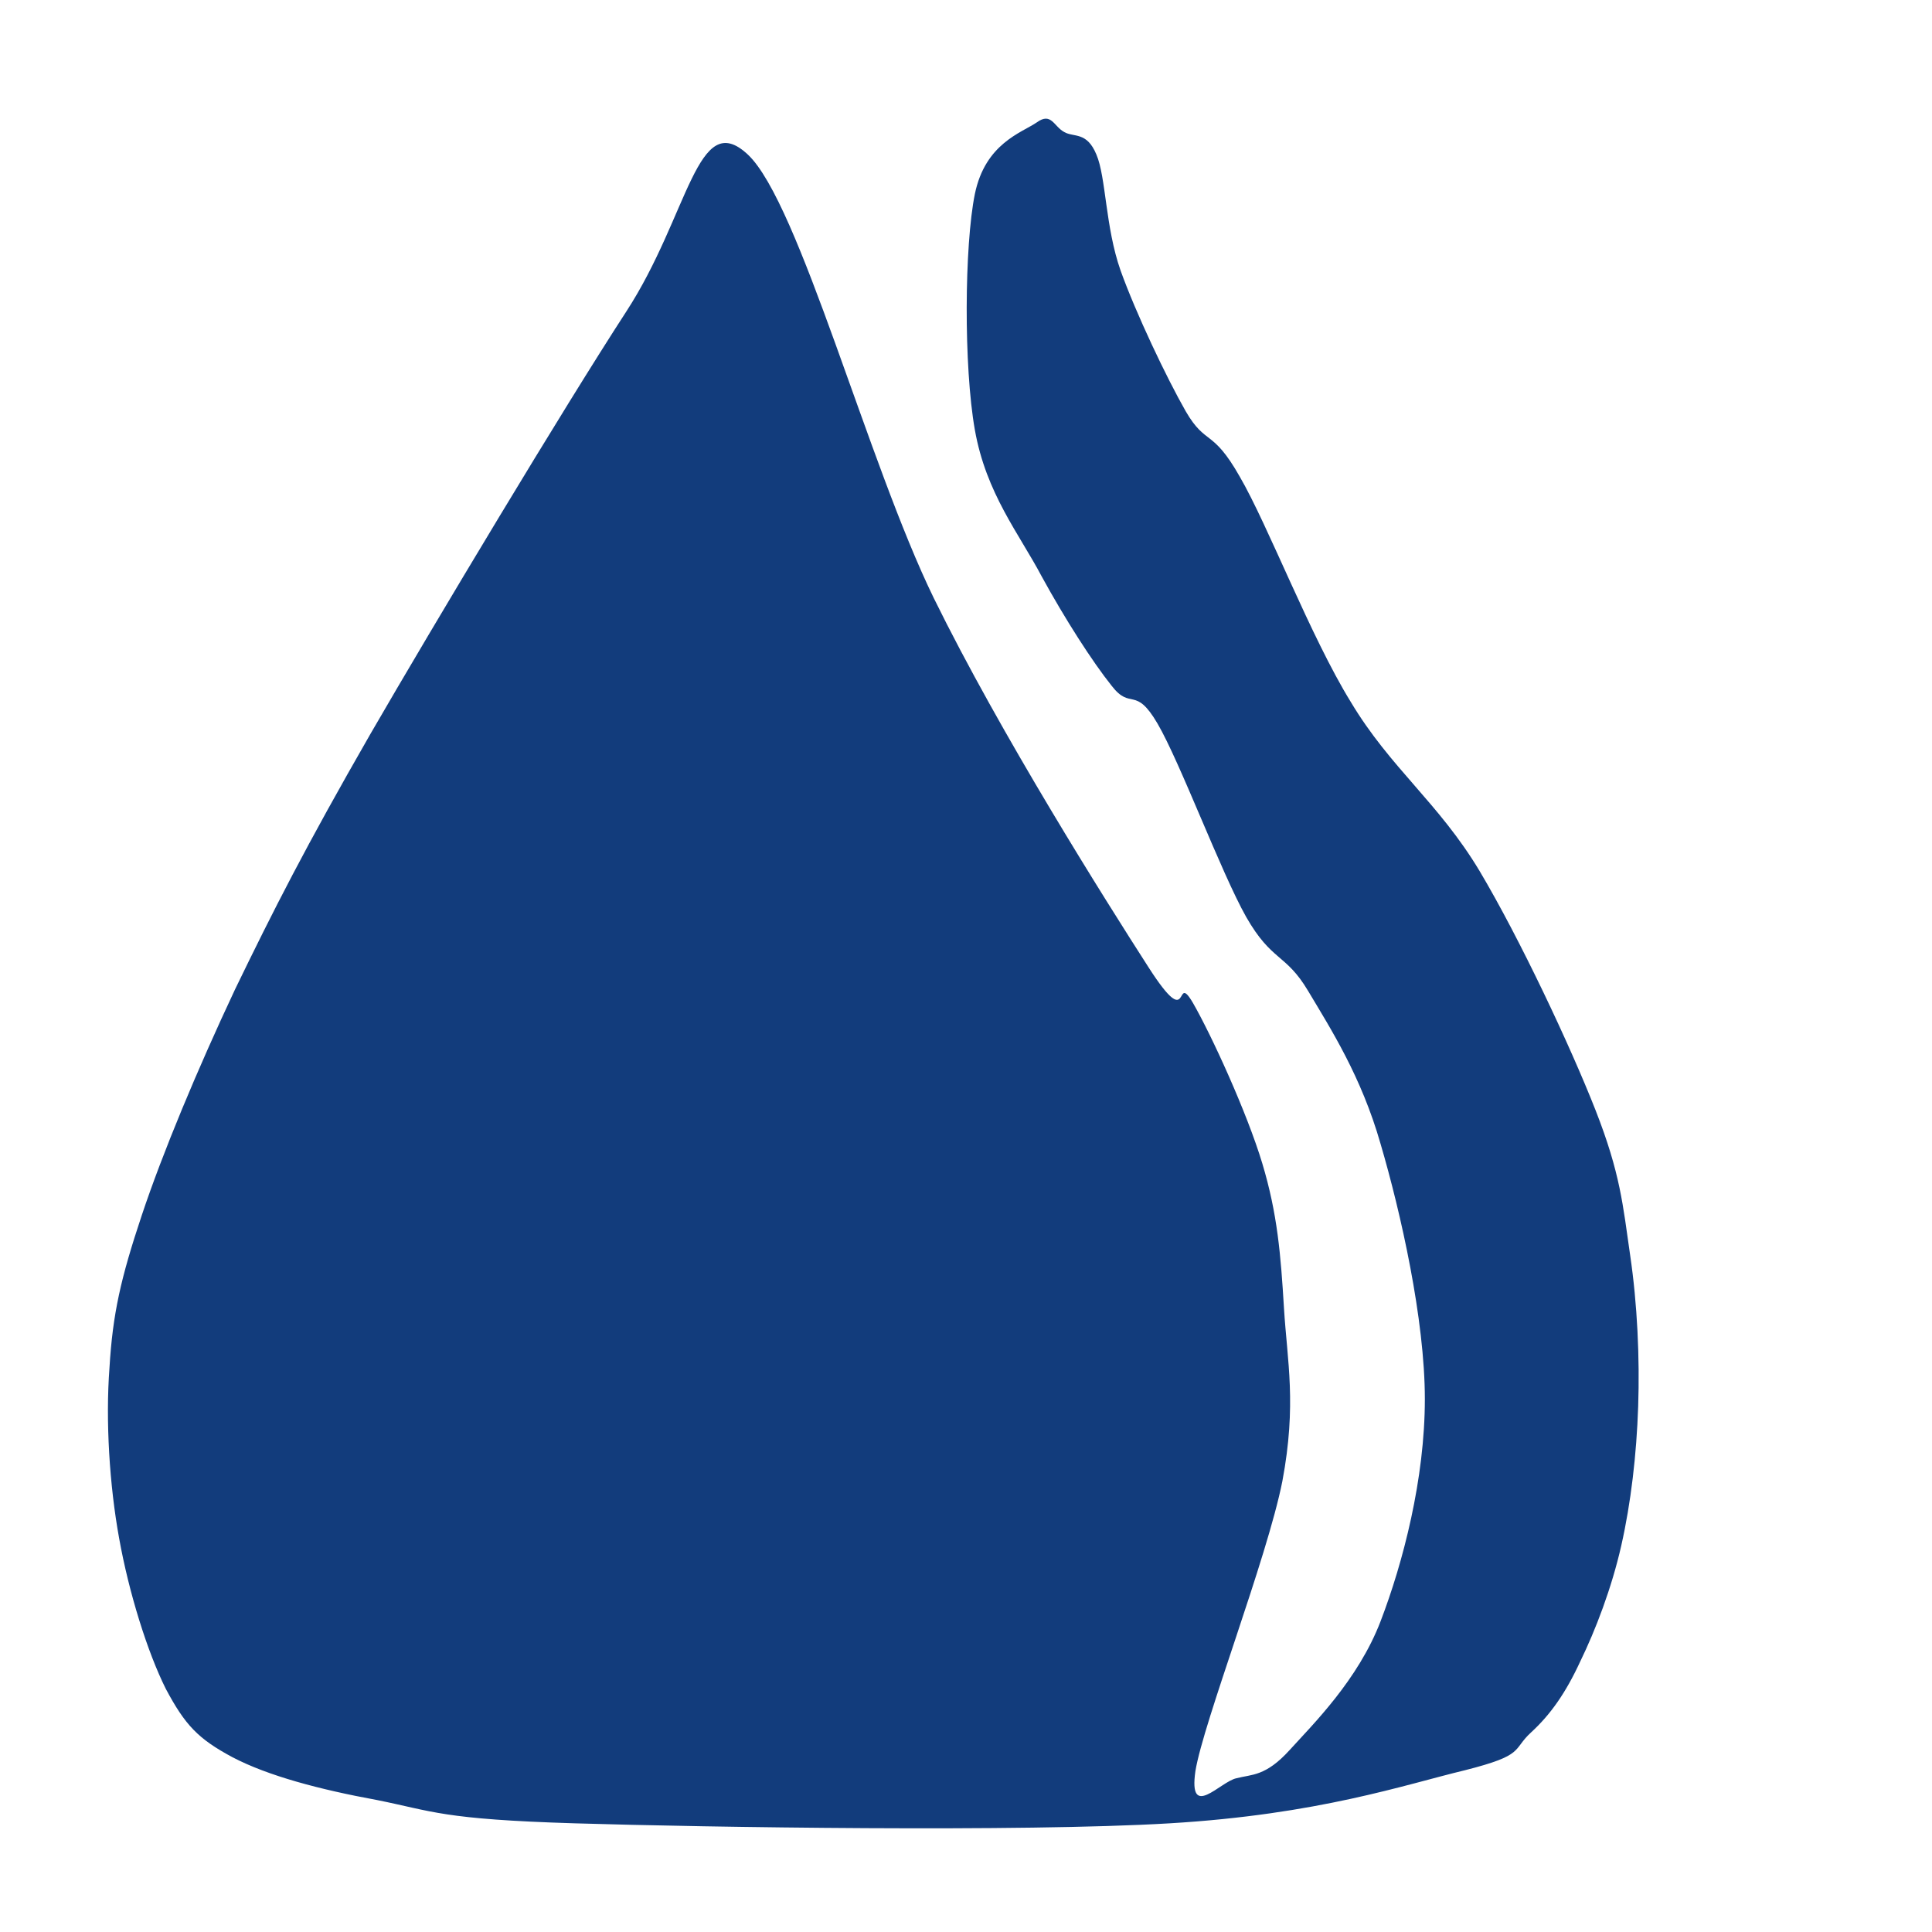
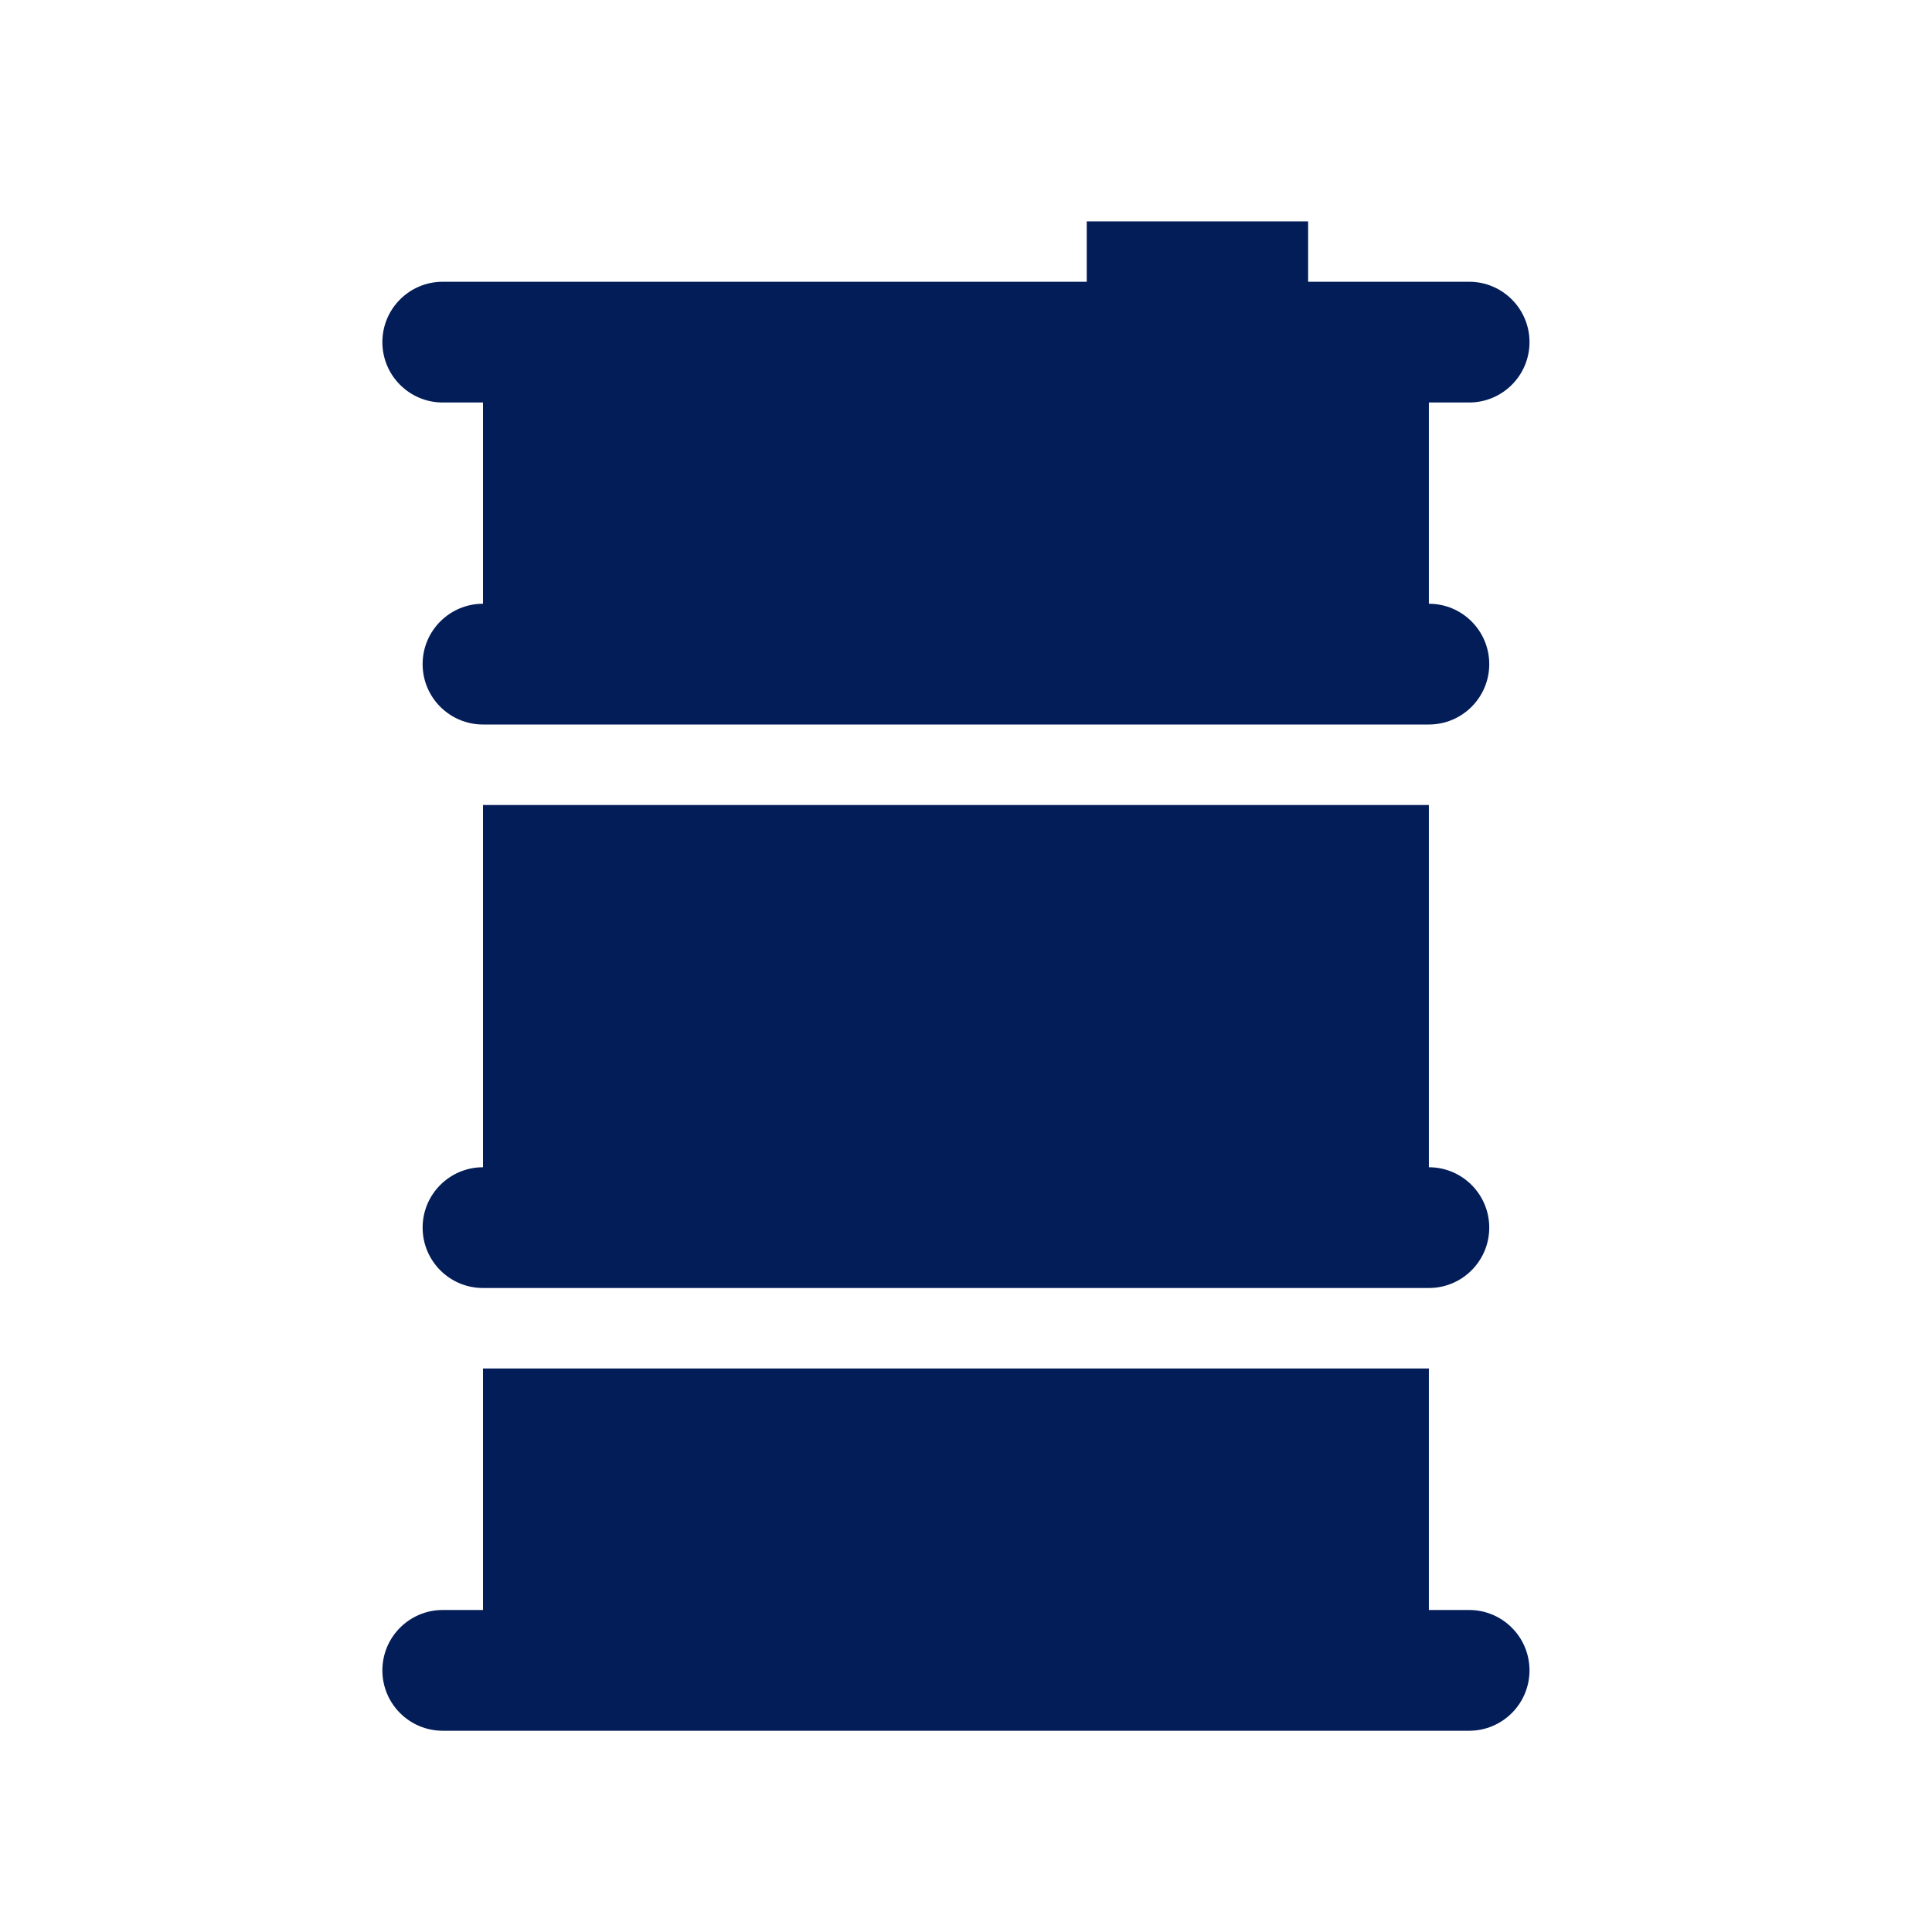
- <svg xmlns="http://www.w3.org/2000/svg" viewBox="0 0 24 24" color="#123C7C">
-   <path fill="currentColor" fill-rule="evenodd" d="M13.22 1.64 C13.34 1.71 13.5 1.63 13.62 1.92 C13.74 2.2 13.73 2.82 13.92 3.36 C14.11 3.89 14.49 4.69 14.73 5.11 C14.98 5.54 15.06 5.32 15.4 5.92 C15.75 6.52 16.28 7.91 16.78 8.72 C17.27 9.54 17.87 9.97 18.38 10.82 C18.88 11.66 19.51 13 19.82 13.79 C20.13 14.58 20.16 14.97 20.25 15.59 C20.34 16.2 20.37 16.87 20.35 17.47 C20.33 18.07 20.26 18.67 20.14 19.2 C20.02 19.73 19.82 20.25 19.63 20.64 C19.45 21.03 19.26 21.3 19.02 21.52 C18.78 21.74 18.95 21.8 18.2 21.99 C17.45 22.17 16.38 22.54 14.53 22.65 C12.69 22.76 8.78 22.7 7.14 22.65 C5.49 22.6 5.38 22.5 4.68 22.36 C3.97 22.23 3.33 22.06 2.89 21.83 C2.46 21.6 2.3 21.43 2.06 20.98 C1.83 20.52 1.6 19.78 1.48 19.11 C1.36 18.45 1.31 17.65 1.36 16.99 C1.4 16.32 1.5 15.88 1.76 15.1 C2.02 14.32 2.45 13.29 2.92 12.29 C3.4 11.3 3.79 10.53 4.6 9.12 C5.41 7.72 7 5.07 7.78 3.87 C8.56 2.67 8.66 1.33 9.29 1.92 C9.93 2.52 10.78 5.75 11.6 7.43 C12.43 9.12 13.73 11.18 14.27 12.02 C14.81 12.86 14.58 12.05 14.82 12.46 C15.05 12.86 15.49 13.82 15.68 14.45 C15.87 15.08 15.91 15.59 15.95 16.25 C15.99 16.91 16.11 17.44 15.93 18.4 C15.74 19.36 14.95 21.39 14.85 22 C14.76 22.62 15.16 22.13 15.36 22.09 C15.55 22.04 15.72 22.07 16.02 21.74 C16.31 21.42 16.87 20.87 17.15 20.14 C17.43 19.41 17.7 18.37 17.7 17.38 C17.7 16.39 17.4 15.06 17.15 14.21 C16.91 13.37 16.53 12.78 16.25 12.31 C15.97 11.84 15.8 11.95 15.48 11.39 C15.17 10.84 14.66 9.47 14.38 8.99 C14.1 8.51 14.05 8.83 13.81 8.52 C13.57 8.22 13.23 7.69 12.94 7.16 C12.66 6.63 12.25 6.13 12.11 5.34 C11.97 4.55 11.98 3.05 12.11 2.41 C12.24 1.78 12.69 1.65 12.88 1.52 C13.06 1.39 13.09 1.57 13.22 1.64 Z" />
+ <svg xmlns="http://www.w3.org/2000/svg" width="1024" height="1024" xml:space="preserve" overflow="hidden">
+   <g>
+     <path d="M256 426.667 256 618.667C238.326 618.667 224 632.993 224 650.667 224 668.34 238.326 682.667 256 682.667L757.333 682.667C775.007 682.667 789.333 668.34 789.333 650.667 789.333 632.993 775.007 618.667 757.333 618.667L757.333 426.667Z" fill="#021D58" />
+     <path d="M234.667 213.333 256 213.333 256 320C238.326 320 224 334.326 224 352 224 369.674 238.326 384 256 384L757.333 384C775.007 384 789.333 369.674 789.333 352 789.333 334.326 775.007 320 757.333 320L757.333 213.333 778.667 213.333C796.34 213.333 810.667 199.007 810.667 181.333 810.667 163.66 796.34 149.333 778.667 149.333L693.333 149.333 693.333 117.333 576 117.333 576 149.333 234.667 149.333C216.993 149.333 202.667 163.66 202.667 181.333 202.667 199.007 216.993 213.333 234.667 213.333Z" fill="#021D58" />
+     <path d="M778.667 853.333 757.333 853.333 757.333 725.333 256 725.333 256 853.333 234.667 853.333C216.993 853.333 202.667 867.66 202.667 885.333 202.667 903.007 216.993 917.333 234.667 917.333L778.667 917.333C796.34 917.333 810.667 903.007 810.667 885.333 810.667 867.66 796.34 853.333 778.667 853.333Z" fill="#021D58" />
+   </g>
</svg>
